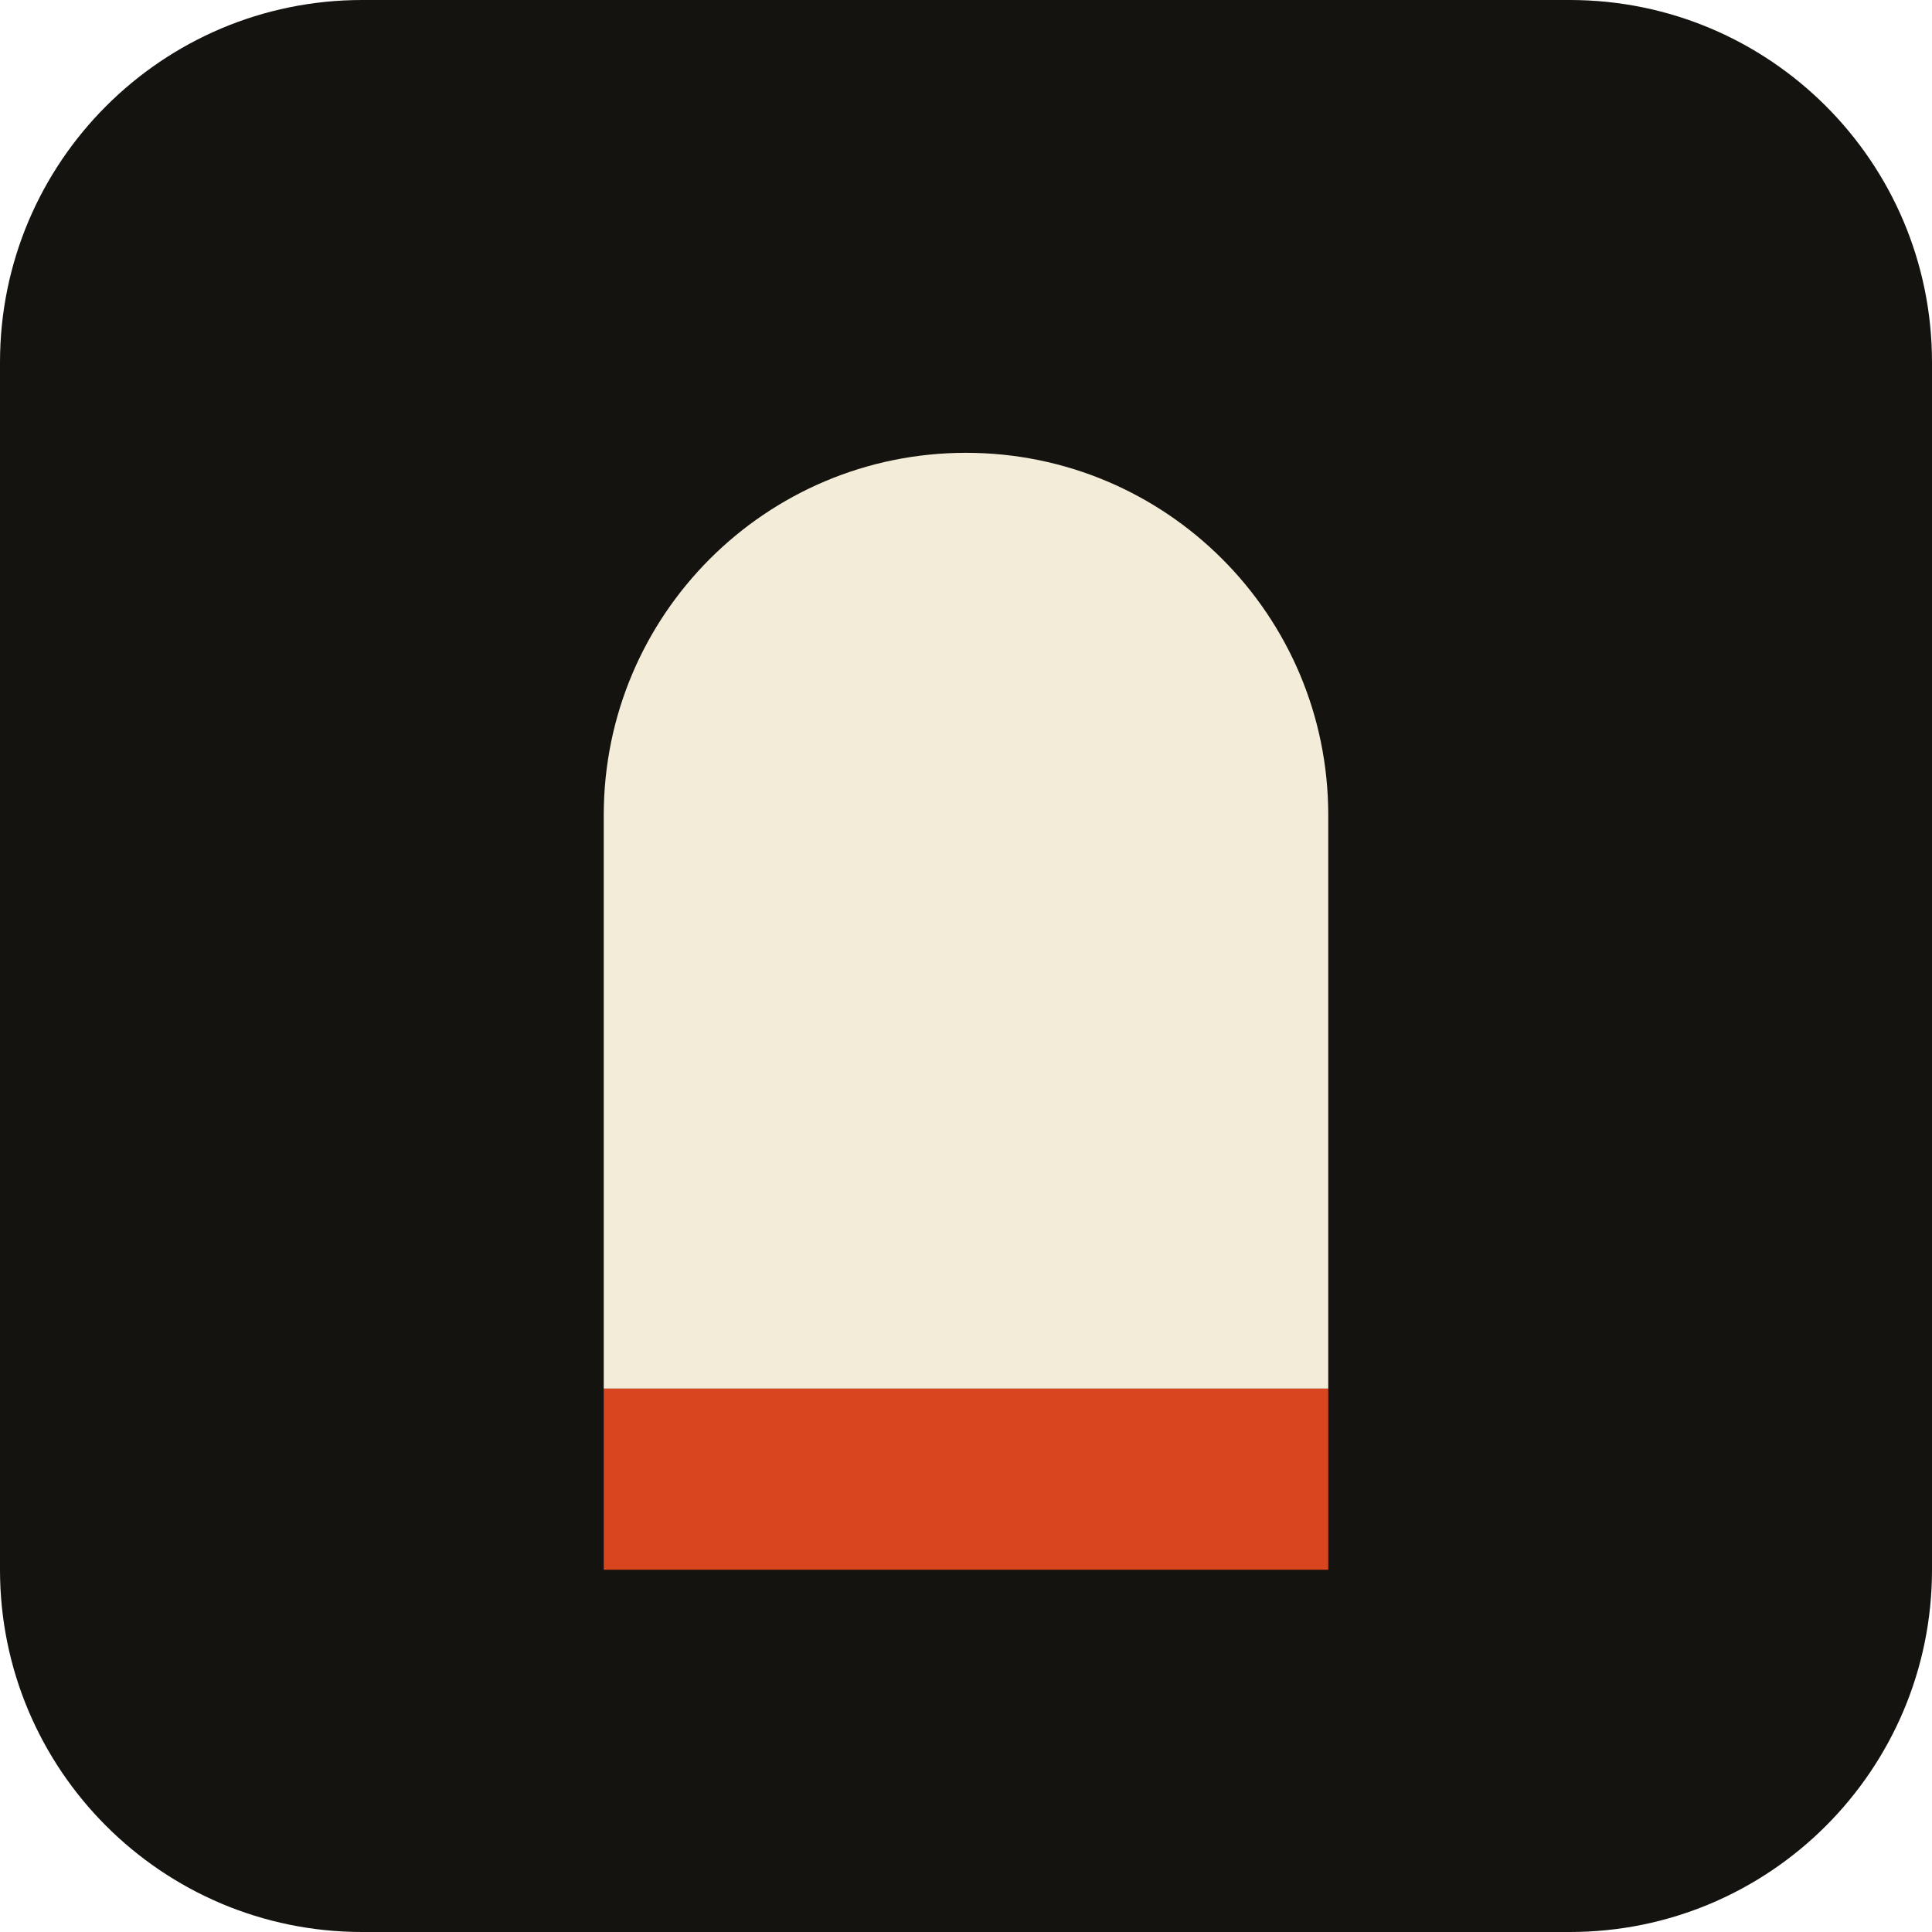
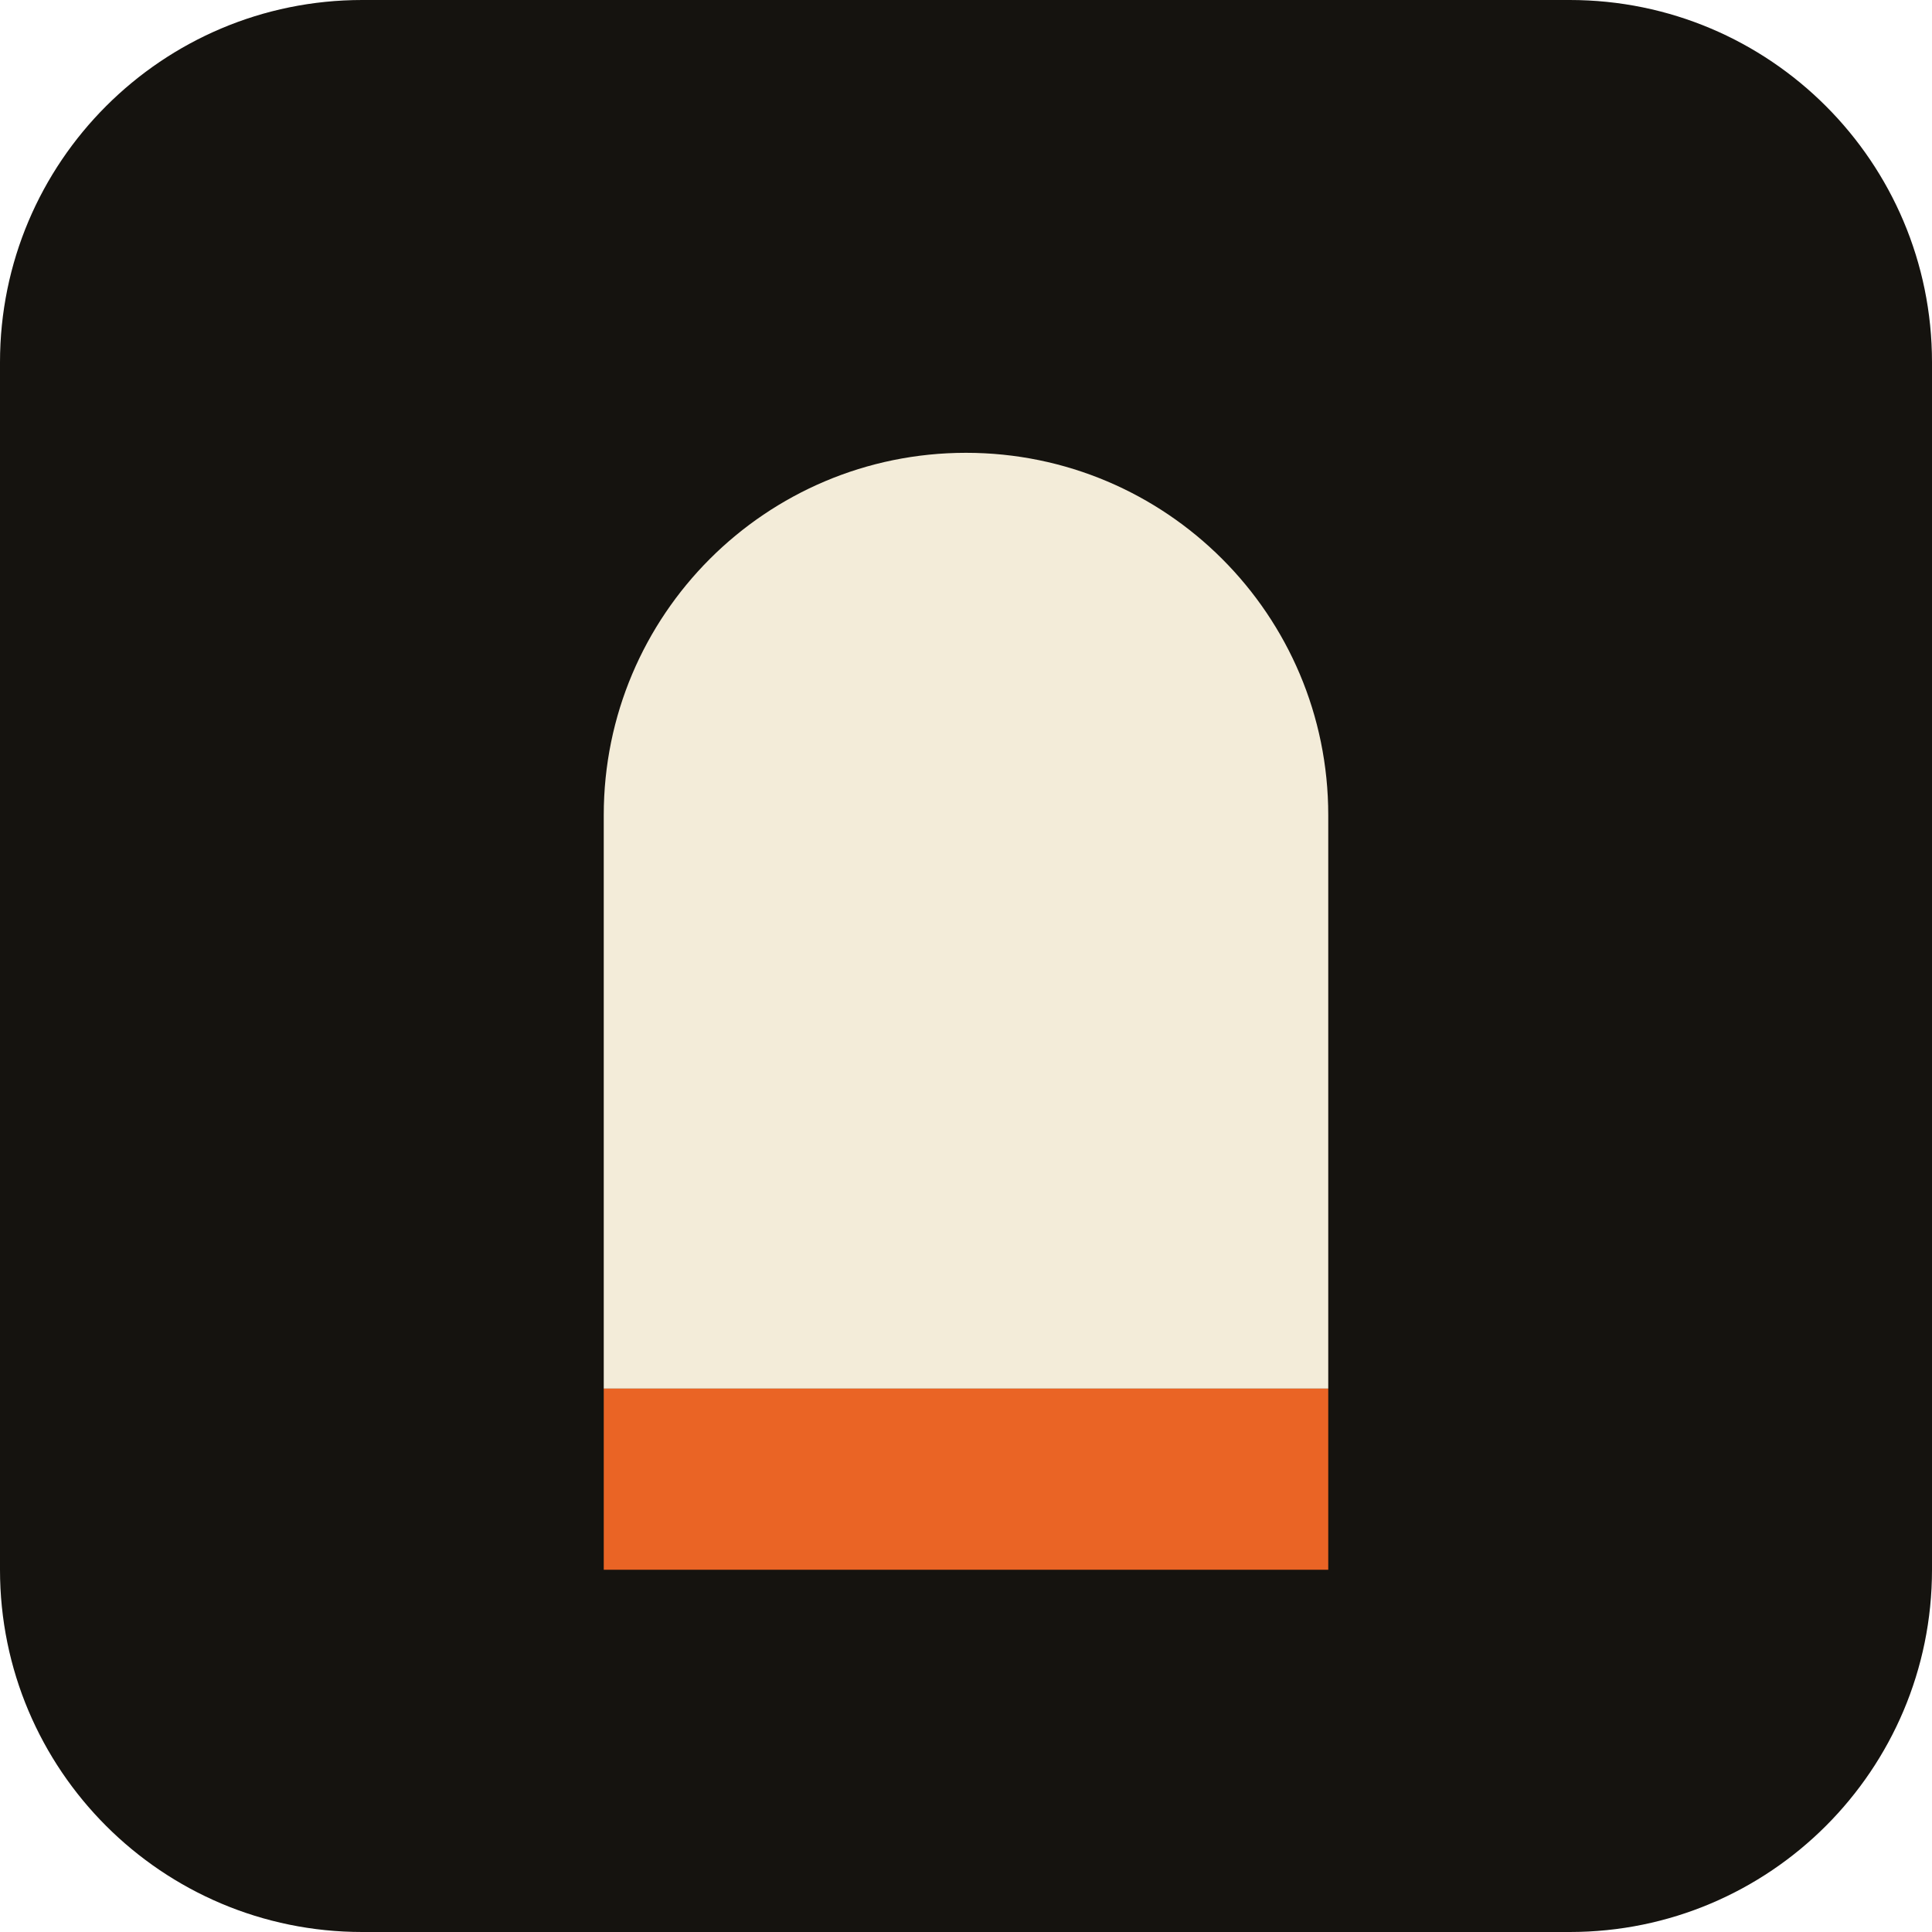
<svg xmlns="http://www.w3.org/2000/svg" viewBox="0 0 64 64">
  <rect width="64" height="64" rx="12" fill="#15130f" />
  <path d="M20 46 L20 27 A12 12 0 0 1 44 27 L44 46 Z" fill="#f3ecd9" />
-   <rect x="20" y="46" width="24" height="6" fill="#d8451f" />
+   <rect x="20" y="46" width="24" height="6" fill="#ea6425" />
</svg>
